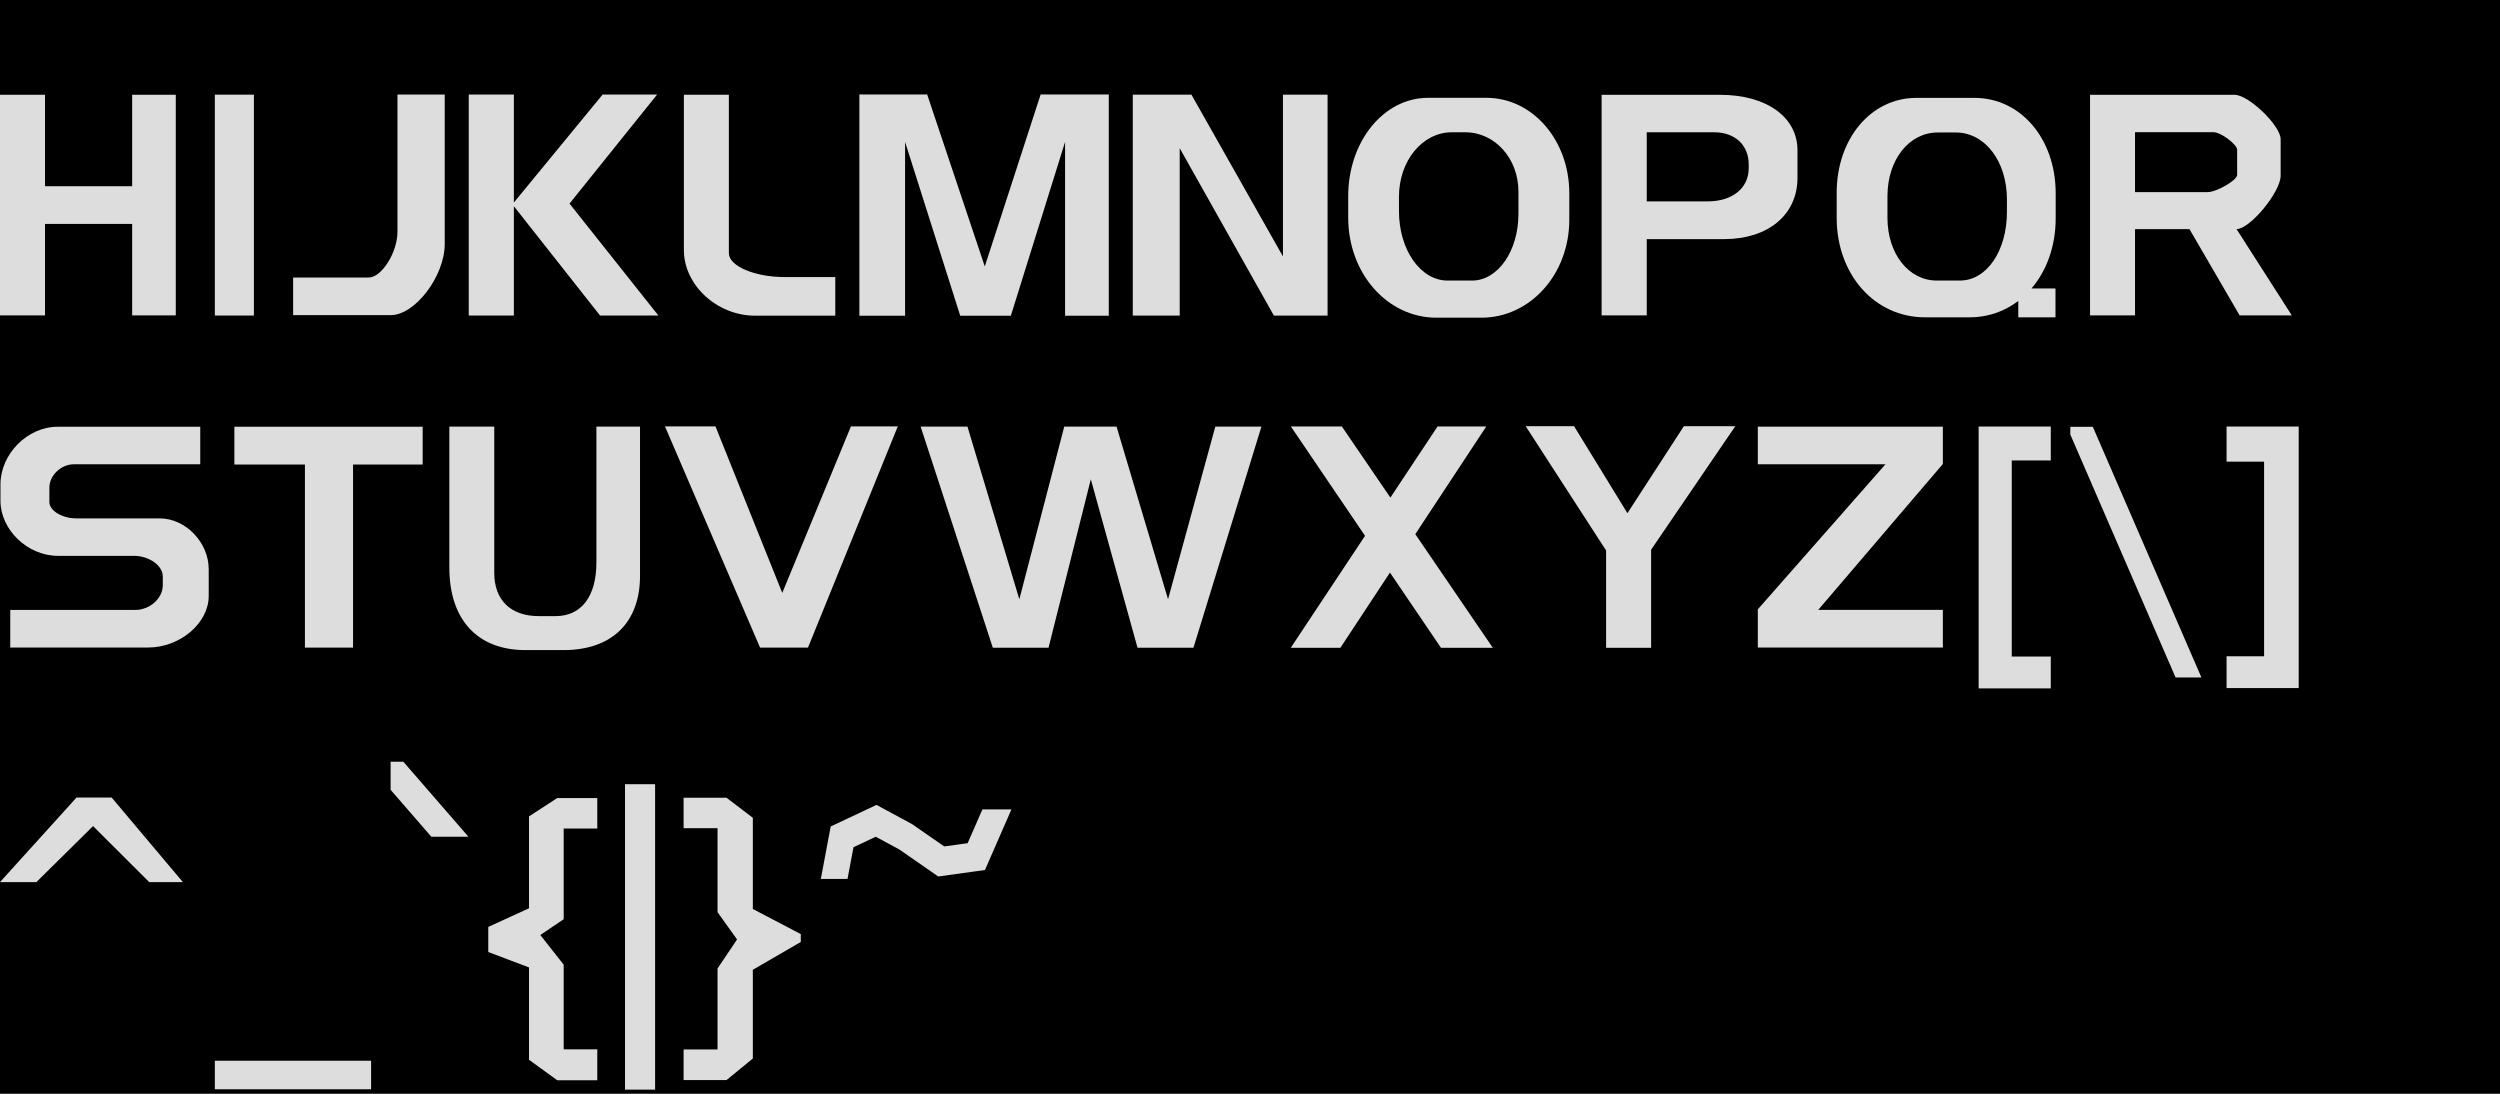
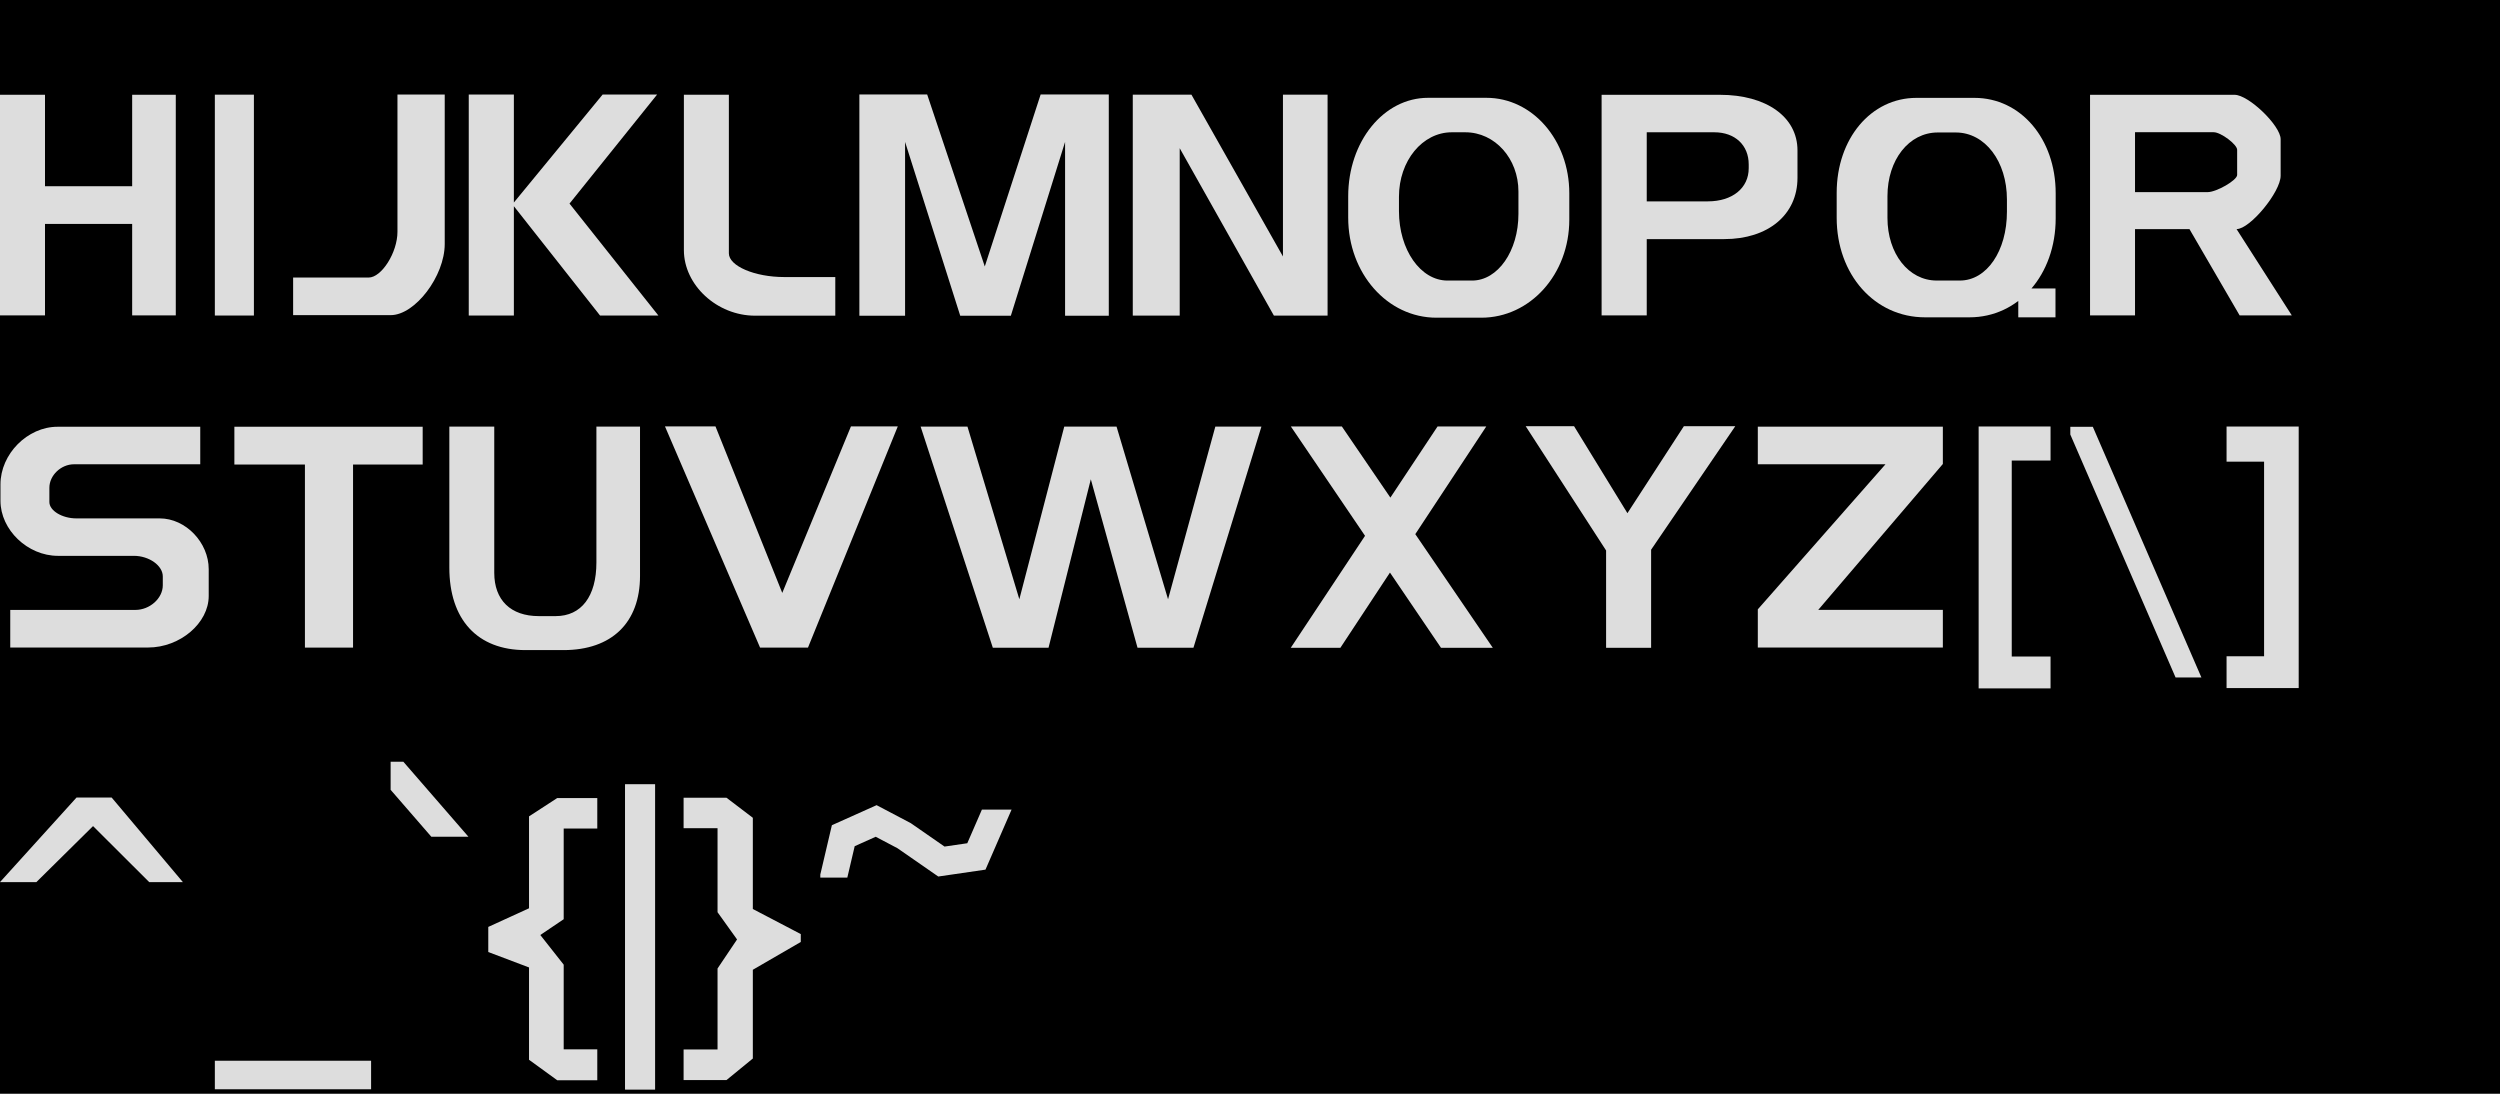
<svg xmlns="http://www.w3.org/2000/svg" viewBox="0 0 128 56" width="1024" height="448">
  <defs>
    <clipPath id="c0">
-       <rect x="0" y="1" width="10" height="16" />
+       <rect x="0" y="1" width="11" height="17" />
    </clipPath>
    <clipPath id="c1">
-       <rect x="11" y="1" width="3" height="16" />
+       <rect x="11" y="1" width="4" height="17" />
    </clipPath>
    <clipPath id="c2">
-       <rect x="15" y="1" width="8" height="16" />
+       <rect x="15" y="1" width="9" height="17" />
    </clipPath>
    <clipPath id="c3">
-       <rect x="24" y="1" width="10" height="16" />
+       <rect x="24" y="1" width="11" height="17" />
    </clipPath>
    <clipPath id="c4">
-       <rect x="35" y="1" width="8" height="16" />
+       <rect x="35" y="1" width="9" height="17" />
    </clipPath>
    <clipPath id="c5">
-       <rect x="44" y="1" width="13" height="16" />
+       <rect x="44" y="1" width="14" height="17" />
    </clipPath>
    <clipPath id="c6">
-       <rect x="58" y="1" width="10" height="16" />
+       <rect x="58" y="1" width="11" height="17" />
    </clipPath>
    <clipPath id="c7">
-       <rect x="69" y="1" width="12" height="16" />
+       <rect x="69" y="1" width="13" height="17" />
    </clipPath>
    <clipPath id="c8">
-       <rect x="82" y="1" width="11" height="16" />
+       <rect x="82" y="1" width="12" height="17" />
    </clipPath>
    <clipPath id="c9">
-       <rect x="94" y="1" width="12" height="16" />
+       <rect x="94" y="1" width="13" height="17" />
    </clipPath>
    <clipPath id="c10">
-       <rect x="107" y="1" width="11" height="16" />
+       <rect x="107" y="1" width="12" height="17" />
    </clipPath>
    <clipPath id="c11">
-       <rect x="0" y="18" width="11" height="16" />
+       <rect x="0" y="18" width="12" height="17" />
    </clipPath>
    <clipPath id="c12">
-       <rect x="12" y="18" width="10" height="16" />
+       <rect x="12" y="18" width="11" height="17" />
    </clipPath>
    <clipPath id="c13">
-       <rect x="23" y="18" width="10" height="16" />
+       <rect x="23" y="18" width="11" height="17" />
    </clipPath>
    <clipPath id="c14">
-       <rect x="34" y="18" width="12" height="16" />
+       <rect x="34" y="18" width="13" height="17" />
    </clipPath>
    <clipPath id="c15">
-       <rect x="47" y="18" width="18" height="16" />
+       <rect x="47" y="18" width="19" height="17" />
    </clipPath>
    <clipPath id="c16">
-       <rect x="66" y="18" width="11" height="16" />
+       <rect x="66" y="18" width="12" height="17" />
    </clipPath>
    <clipPath id="c17">
-       <rect x="78" y="18" width="11" height="16" />
+       <rect x="78" y="18" width="12" height="17" />
    </clipPath>
    <clipPath id="c18">
-       <rect x="90" y="18" width="10" height="16" />
+       <rect x="90" y="18" width="11" height="17" />
    </clipPath>
    <clipPath id="c19">
-       <rect x="101" y="18" width="4" height="18" />
+       <rect x="101" y="18" width="5" height="19" />
    </clipPath>
    <clipPath id="c20">
-       <rect x="106" y="18" width="7" height="17" />
+       <rect x="106" y="18" width="8" height="18" />
    </clipPath>
    <clipPath id="c21">
-       <rect x="114" y="18" width="4" height="18" />
+       <rect x="114" y="18" width="5" height="19" />
    </clipPath>
    <clipPath id="c22">
-       <rect x="0" y="37" width="10" height="9" />
+       <rect x="0" y="37" width="11" height="10" />
    </clipPath>
    <clipPath id="c23">
-       <rect x="11" y="37" width="8" height="19" />
+       <rect x="11" y="37" width="9" height="19" />
    </clipPath>
    <clipPath id="c24">
-       <rect x="20" y="37" width="4" height="6" />
+       <rect x="20" y="37" width="5" height="7" />
    </clipPath>
    <clipPath id="c25">
-       <rect x="25" y="37" width="6" height="19" />
+       <rect x="25" y="37" width="7" height="19" />
    </clipPath>
    <clipPath id="c26">
-       <rect x="32" y="37" width="2" height="19" />
+       <rect x="32" y="37" width="3" height="19" />
    </clipPath>
    <clipPath id="c27">
-       <rect x="35" y="37" width="6" height="19" />
+       <rect x="35" y="37" width="7" height="19" />
    </clipPath>
    <clipPath id="c28">
-       <rect x="42" y="37" width="10" height="8" />
+       <rect x="42" y="37" width="11" height="9" />
    </clipPath>
  </defs>
  <rect width="128" height="56" fill="#000" />
  <path fill="rgb(221,221,221)" fill-rule="nonzero" clip-path="url(#c0)" d="M-0.009,4.852 L2.304,4.852 L2.304,9.535 L6.767,9.535 L6.767,4.852 L9.000,4.852 L9.000,16.148 L6.767,16.148 L6.767,11.465 L2.304,11.465 L2.304,16.148 L-0.009,16.148 Z" />
  <path fill="rgb(221,221,221)" fill-rule="nonzero" clip-path="url(#c1)" d="M11.000,4.846 L13.000,4.846 L13.000,16.154 L11.000,16.154 Z" />
  <path fill="rgb(221,221,221)" fill-rule="nonzero" clip-path="url(#c2)" d="M20.350,4.840 L22.770,4.840 L22.770,12.491 C22.770,14.138 21.253,16.135 20.004,16.135 L15.008,16.135 L15.008,14.211 L18.872,14.211 C19.540,14.211 20.350,12.927 20.350,11.869 Z" />
  <path fill="rgb(221,221,221)" fill-rule="nonzero" clip-path="url(#c3)" d="M23.956,4.841 L26.310,4.841 L26.310,10.369 L30.854,4.841 L33.644,4.841 L29.159,10.424 L33.710,16.156 L30.723,16.156 L26.310,10.558 L26.310,16.156 L23.956,16.156 Z" />
  <path fill="rgb(221,221,221)" fill-rule="nonzero" clip-path="url(#c4)" d="M35.015,4.852 L37.318,4.852 L37.318,12.970 C37.318,13.619 38.639,14.185 40.154,14.185 L42.767,14.185 L42.767,16.163 L38.659,16.163 C36.713,16.163 35.015,14.599 35.015,12.805 Z" />
  <path fill="rgb(221,221,221)" fill-rule="nonzero" clip-path="url(#c5)" d="M44.000,4.837 L47.471,4.837 L50.421,13.643 L53.281,4.837 L56.770,4.837 L56.770,16.167 L54.532,16.167 L54.532,7.266 L51.755,16.167 L49.164,16.167 L46.340,7.266 L46.340,16.167 L44.000,16.167 Z" />
  <path fill="rgb(221,221,221)" fill-rule="nonzero" clip-path="url(#c6)" d="M57.998,4.848 L61.002,4.848 L65.687,13.131 L65.687,4.848 L67.972,4.848 L67.972,16.160 L65.224,16.160 L60.401,7.588 L60.401,16.160 L57.998,16.160 Z" />
  <path fill="rgb(221,221,221)" fill-rule="nonzero" clip-path="url(#c7)" d="M69.028,10.050 C69.028,7.244 70.841,5.008 73.117,5.008 L76.104,5.008 C78.466,5.008 80.348,7.175 80.348,9.894 L80.348,11.247 C80.348,14.041 78.350,16.266 75.841,16.266 L73.546,16.266 C71.031,16.266 69.028,13.995 69.028,11.143 Z M71.627,10.811 C71.627,12.789 72.730,14.365 74.114,14.365 L75.369,14.365 C76.691,14.365 77.744,12.853 77.744,10.955 L77.744,9.805 C77.744,8.117 76.539,6.773 75.026,6.773 L74.331,6.773 C72.826,6.773 71.627,8.236 71.627,10.072 L71.627,10.811 Z" />
  <path fill="rgb(221,221,221)" fill-rule="nonzero" clip-path="url(#c8)" d="M82.002,4.854 L88.061,4.854 C90.444,4.854 92.031,5.991 92.031,7.698 L92.031,9.110 C92.031,10.990 90.532,12.242 88.282,12.242 L84.313,12.242 L84.313,16.147 L82.002,16.147 Z M84.313,10.310 L87.439,10.310 C88.696,10.310 89.534,9.632 89.534,8.614 L89.534,8.417 C89.534,7.430 88.830,6.773 87.772,6.773 L84.313,6.773 L84.313,10.310 Z" />
  <path fill="rgb(221,221,221)" fill-rule="nonzero" clip-path="url(#c9)" d="M94.038,9.877 C94.038,7.100 95.791,5.011 98.121,5.011 L101.091,5.011 C103.465,5.011 105.251,7.108 105.251,9.897 L105.251,11.177 C105.251,14.070 103.355,16.247 100.836,16.247 L98.562,16.247 C95.980,16.247 94.038,14.058 94.038,11.148 Z M96.638,11.160 C96.638,12.988 97.721,14.364 99.161,14.364 L100.346,14.364 C101.721,14.364 102.755,12.851 102.755,10.841 L102.755,10.215 C102.755,8.257 101.632,6.783 100.138,6.783 L99.210,6.783 C97.742,6.783 96.638,8.182 96.638,10.040 L96.638,11.160 Z M103.336,14.769 L105.241,14.769 L105.241,16.247 L103.336,16.247 Z" />
  <path fill="rgb(221,221,221)" fill-rule="nonzero" clip-path="url(#c10)" d="M107.010,4.854 L114.411,4.854 C115.131,4.854 116.769,6.433 116.769,7.127 L116.769,8.995 C116.769,9.831 115.201,11.730 114.512,11.730 L114.512,11.730 L117.340,16.148 L114.669,16.148 L112.100,11.730 L109.313,11.730 L109.313,16.148 L107.010,16.148 Z M109.313,9.837 L113.027,9.837 C113.490,9.837 114.542,9.227 114.542,8.958 L114.542,7.670 C114.542,7.395 113.709,6.770 113.342,6.770 L109.313,6.770 L109.313,9.837 Z" />
  <path fill="rgb(221,221,221)" fill-rule="nonzero" clip-path="url(#c11)" d="M10.253,23.771 L3.787,23.771 C3.123,23.771 2.528,24.339 2.528,24.973 L2.528,25.705 C2.528,26.146 3.181,26.542 3.911,26.542 L8.182,26.542 C9.503,26.542 10.686,27.771 10.686,29.143 L10.686,30.513 C10.686,31.905 9.218,33.153 7.581,33.153 L0.525,33.153 L0.525,31.228 L6.930,31.228 C7.671,31.228 8.335,30.632 8.335,29.968 L8.335,29.513 C8.335,28.957 7.635,28.459 6.853,28.459 L2.964,28.459 C1.414,28.459 0.024,27.127 0.024,25.640 L0.024,24.801 C0.024,23.245 1.406,21.850 2.948,21.850 L10.253,21.850 L10.253,23.771 Z" />
  <path fill="rgb(221,221,221)" fill-rule="nonzero" clip-path="url(#c12)" d="M11.960,21.848 L21.641,21.848 L21.641,23.784 L18.076,23.784 L18.076,33.157 L15.612,33.157 L15.612,23.784 L11.960,23.784 Z" />
  <path fill="rgb(221,221,221)" fill-rule="nonzero" clip-path="url(#c13)" d="M23.006,21.842 L25.306,21.842 L25.306,29.329 C25.306,30.727 26.148,31.545 27.588,31.545 L28.452,31.545 C29.767,31.545 30.536,30.532 30.536,28.799 L30.536,21.842 L32.769,21.842 L32.769,29.483 C32.769,31.882 31.322,33.285 28.847,33.285 L26.904,33.285 C24.444,33.285 23.006,31.726 23.006,29.059 Z" />
  <path fill="rgb(221,221,221)" fill-rule="nonzero" clip-path="url(#c14)" d="M34.047,21.833 L36.633,21.833 L40.052,30.357 L43.568,21.833 L45.966,21.833 L41.369,33.156 L38.915,33.156 Z" />
  <path fill="rgb(221,221,221)" fill-rule="nonzero" clip-path="url(#c15)" d="M47.136,21.842 L49.534,21.842 L52.190,30.683 L54.490,21.842 L57.167,21.842 L59.804,30.683 L62.225,21.842 L64.585,21.842 L61.105,33.163 L58.241,33.163 L55.850,24.539 L53.685,33.163 L50.832,33.163 Z" />
  <path fill="rgb(221,221,221)" fill-rule="nonzero" clip-path="url(#c16)" d="M66.092,21.835 L68.703,21.835 L76.433,33.169 L73.780,33.169 Z M73.603,21.835 L76.097,21.835 L68.626,33.169 L66.086,33.169 Z" />
  <path fill="rgb(221,221,221)" fill-rule="nonzero" clip-path="url(#c17)" d="M78.116,21.823 L80.593,21.823 L83.324,26.275 L86.213,21.823 L88.845,21.823 L84.537,28.145 L84.537,33.167 L82.232,33.167 L82.232,28.185 Z" />
  <path fill="rgb(221,221,221)" fill-rule="nonzero" clip-path="url(#c18)" d="M89.942,21.846 L99.474,21.846 L99.474,23.756 L93.095,31.224 L99.474,31.224 L99.474,33.154 L89.942,33.154 L89.942,31.264 L96.536,23.771 L89.942,23.771 Z" />
-   <path fill="rgb(221,221,221)" fill-rule="nonzero" clip-path="url(#c19)" d="M101.306,21.837 L105.011,21.837 L105.011,23.577 L103.002,23.577 L103.002,33.616 L105.011,33.616 L105.011,35.245 L101.306,35.245 Z" />
+   <path fill="rgb(221,221,221)" fill-rule="nonzero" clip-path="url(#c19)" d="M101.306,21.836 L104.988,21.836 L104.988,23.580 L103.001,23.580 L103.001,33.614 L104.988,33.614 L104.988,35.246 L101.306,35.246 Z" />
  <path fill="rgb(221,221,221)" fill-rule="nonzero" clip-path="url(#c20)" d="M107.152,21.851 L112.712,34.686 L111.389,34.686 L105.828,21.851 Z" />
  <path fill="rgb(221,221,221)" fill-rule="nonzero" clip-path="url(#c21)" d="M113.995,21.837 L117.693,21.837 L117.693,35.230 L113.995,35.230 L113.995,33.601 L115.921,33.601 L115.921,23.639 L113.995,23.639 Z" />
  <path fill="rgb(221,221,221)" fill-rule="nonzero" clip-path="url(#c22)" d="M-0.002,45.166 L3.920,40.832 L5.715,40.832 L9.365,45.166 L7.642,45.166 L4.764,42.296 L1.860,45.166 Z" />
-   <path fill="rgb(221,221,221)" fill-rule="nonzero" clip-path="url(#c23)" d="M11.000,54.308 L19.016,54.308 L19.016,55.769 L11.000,55.769 Z" />
-   <path fill="rgb(221,221,221)" fill-rule="nonzero" clip-path="url(#c24)" d="M20.651,39.000 L23.985,42.842 L22.085,42.842 L18.751,39.000 Z" />
+   <path fill="rgb(221,221,221)" fill-rule="nonzero" clip-path="url(#c23)" d="M11.000,54.308 L19.000,54.308 L19.000,55.769 L11.000,55.769 Z" />
+   <path fill="rgb(221,221,221)" fill-rule="nonzero" clip-path="url(#c24)" d="M20.651,39.000 L23.985,42.842 L22.085,42.842 L18.752,39.000 Z" />
  <path fill="rgb(221,221,221)" fill-rule="nonzero" clip-path="url(#c25)" d="M30.581,40.860 L30.581,42.420 L28.861,42.420 L28.861,47.064 L27.664,47.872 L28.861,49.391 L28.861,53.726 L30.581,53.726 L30.581,55.309 L28.530,55.309 L27.086,54.260 L27.086,49.533 L25.000,48.744 L25.000,47.458 L27.086,46.504 L27.086,41.798 L28.530,40.860 Z" />
  <path fill="rgb(221,221,221)" fill-rule="nonzero" clip-path="url(#c26)" d="M32.001,40.151 L33.541,40.151 L33.541,55.789 L32.001,55.789 Z" />
-   <path fill="rgb(221,221,221)" fill-rule="nonzero" clip-path="url(#c27)" d="M34.760,40.845 L37.197,40.845 L38.545,41.871 L38.545,46.540 L41.000,47.826 L41.000,48.228 L38.545,49.653 L38.545,54.196 L37.197,55.299 L34.760,55.299 L34.760,53.732 L36.738,53.732 L36.738,49.587 L37.737,48.100 L36.738,46.704 L36.738,42.405 L34.760,42.405 Z" />
-   <path fill="rgb(221,221,221)" fill-rule="nonzero" clip-path="url(#c28)" d="M41.951,45.402 L42.532,42.315 L44.876,41.211 L46.700,42.196 L48.344,43.337 L49.544,43.171 L50.299,41.442 L51.785,41.442 L50.430,44.544 L48.038,44.876 L46.051,43.496 L44.838,42.841 L43.699,43.378 L43.317,45.402 Z" />
+   <path fill="rgb(221,221,221)" fill-rule="nonzero" clip-path="url(#c27)" d="M34.760,40.845 L37.197,40.845 L38.545,41.871 L38.545,46.541 L41.000,47.825 L41.000,48.229 L38.545,49.652 L38.545,54.196 L37.197,55.299 L34.760,55.299 L34.760,53.732 L36.738,53.732 L36.738,49.587 L37.737,48.100 L36.738,46.705 L36.738,42.405 L34.760,42.405 Z" />
+   <path fill="rgb(221,221,221)" fill-rule="nonzero" clip-path="url(#c28)" d="M41.963,44.932 L42.592,42.251 L44.882,41.224 L46.633,42.146 L48.360,43.344 L49.525,43.174 L50.273,41.453 L51.792,41.453 L50.457,44.525 L48.039,44.878 L45.952,43.430 L44.836,42.842 L43.760,43.325 L43.383,44.932 Z" />
</svg>
